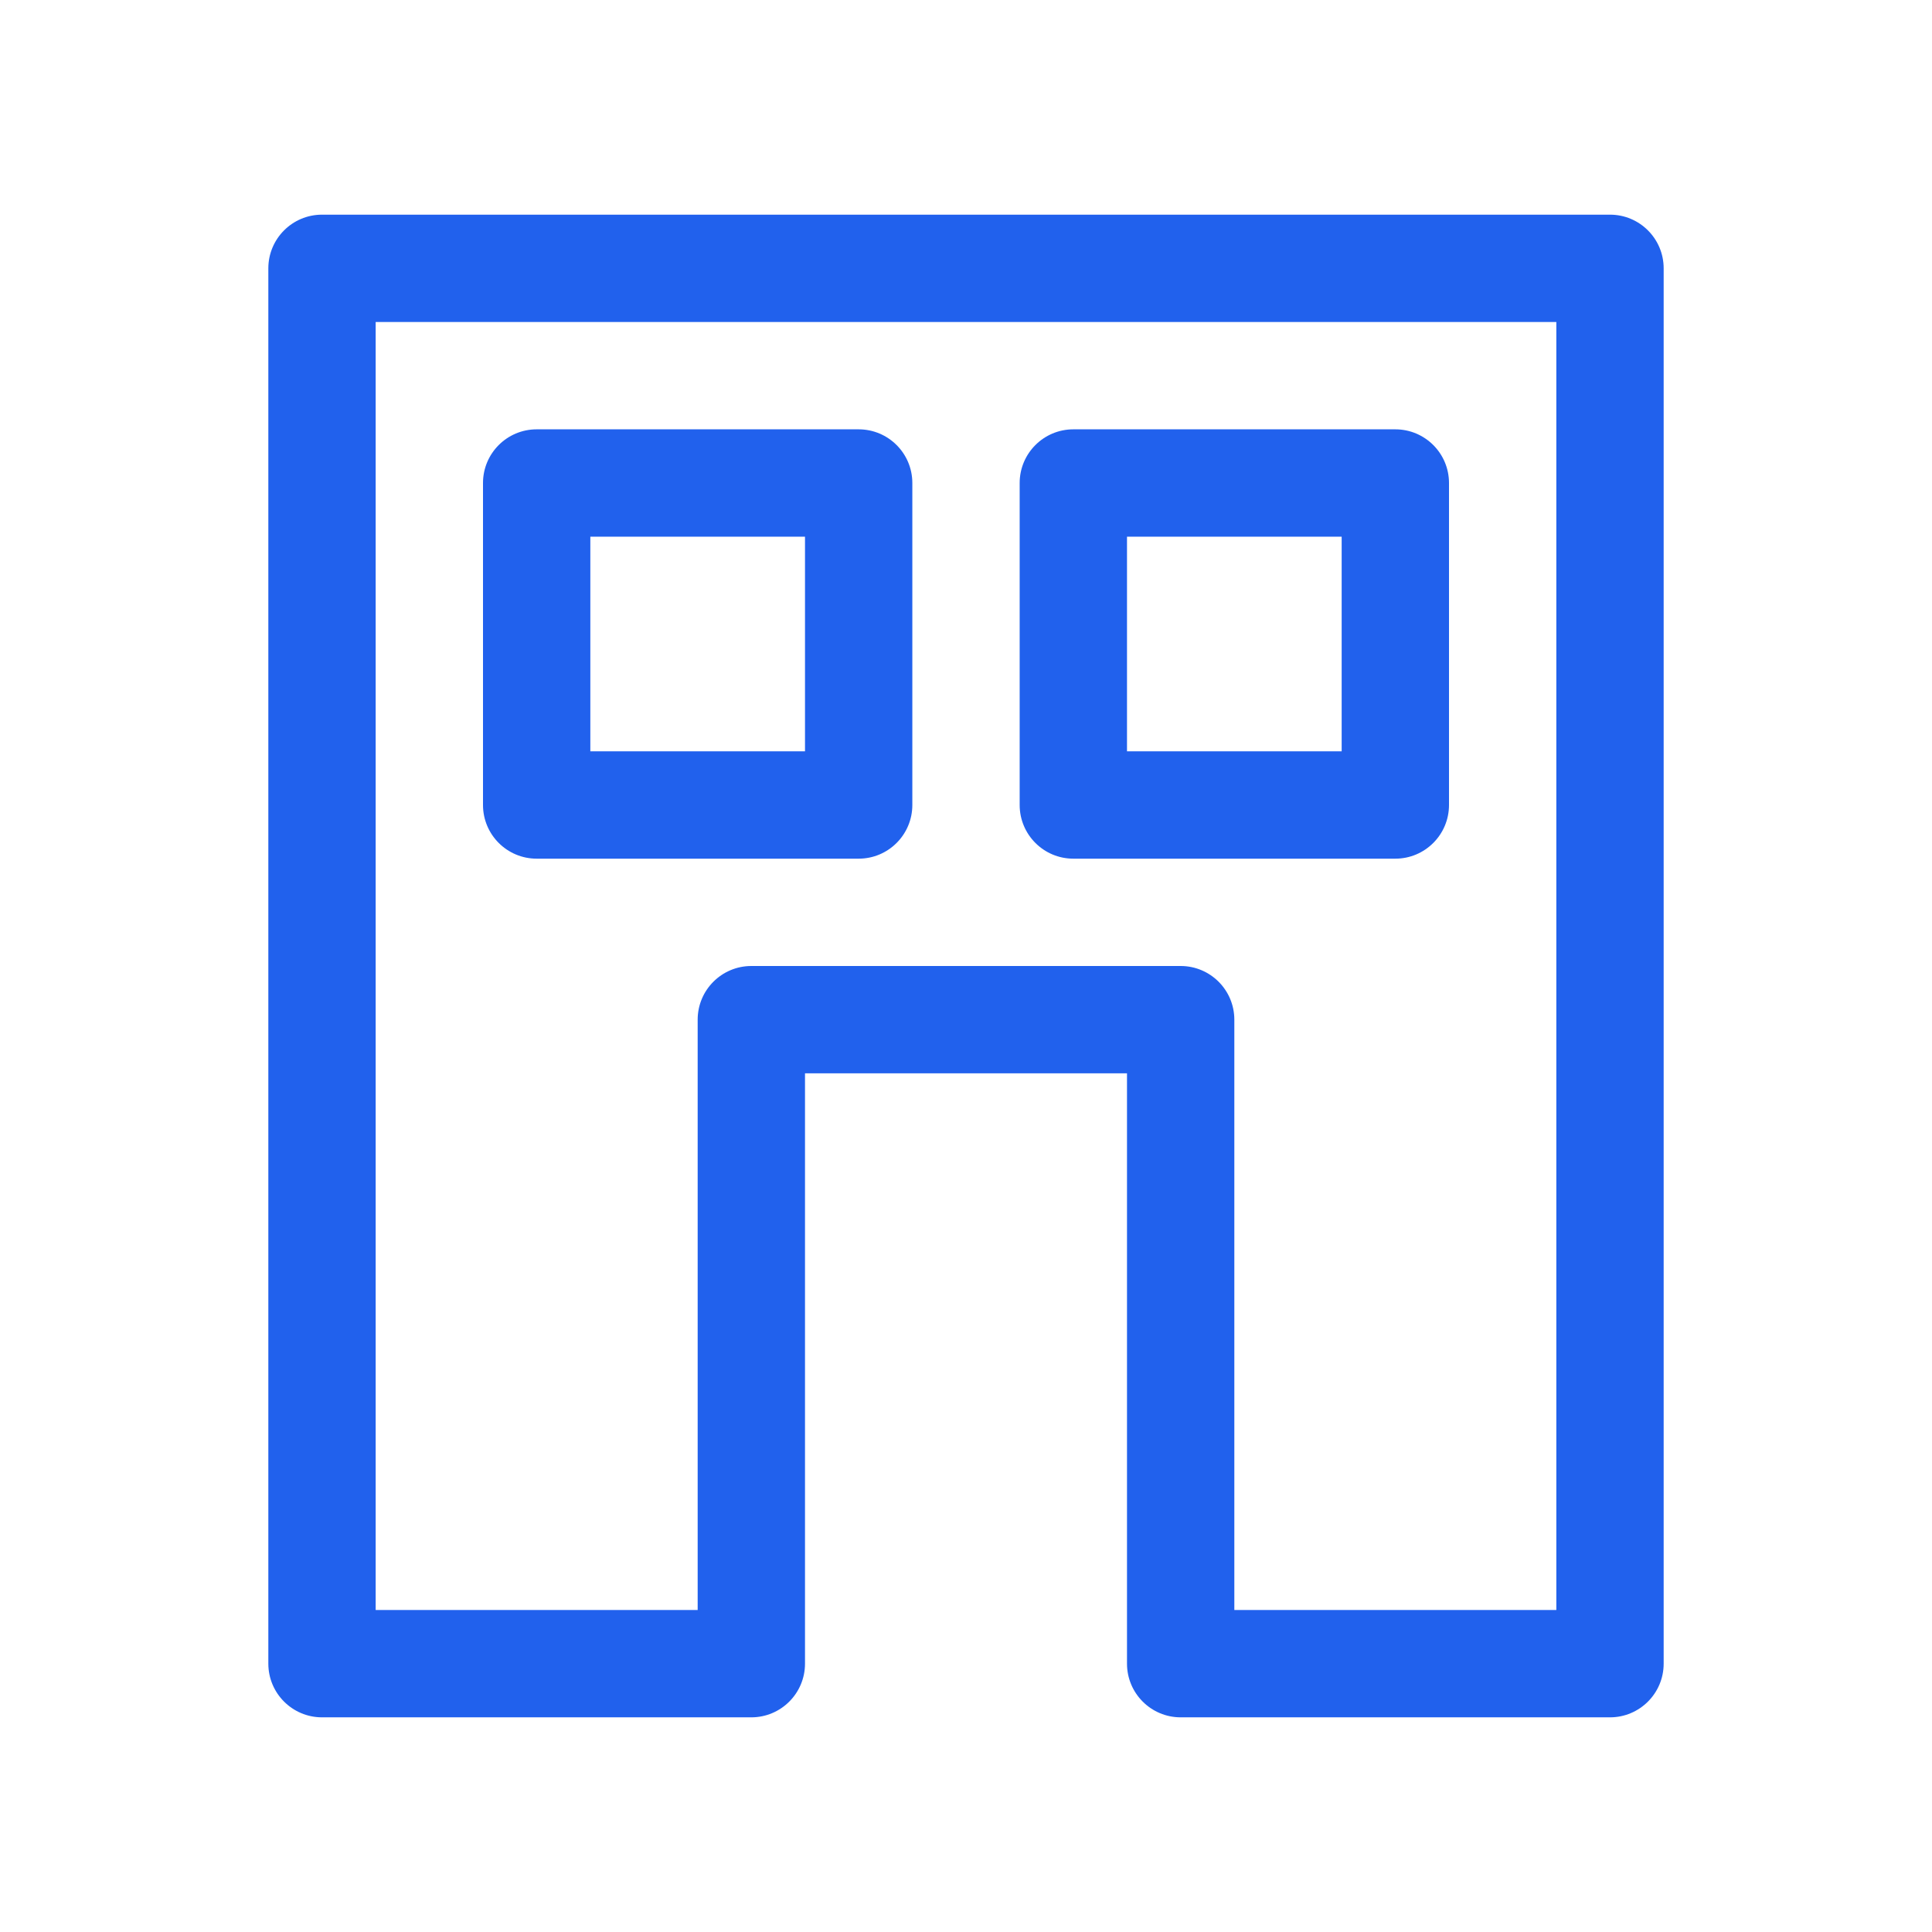
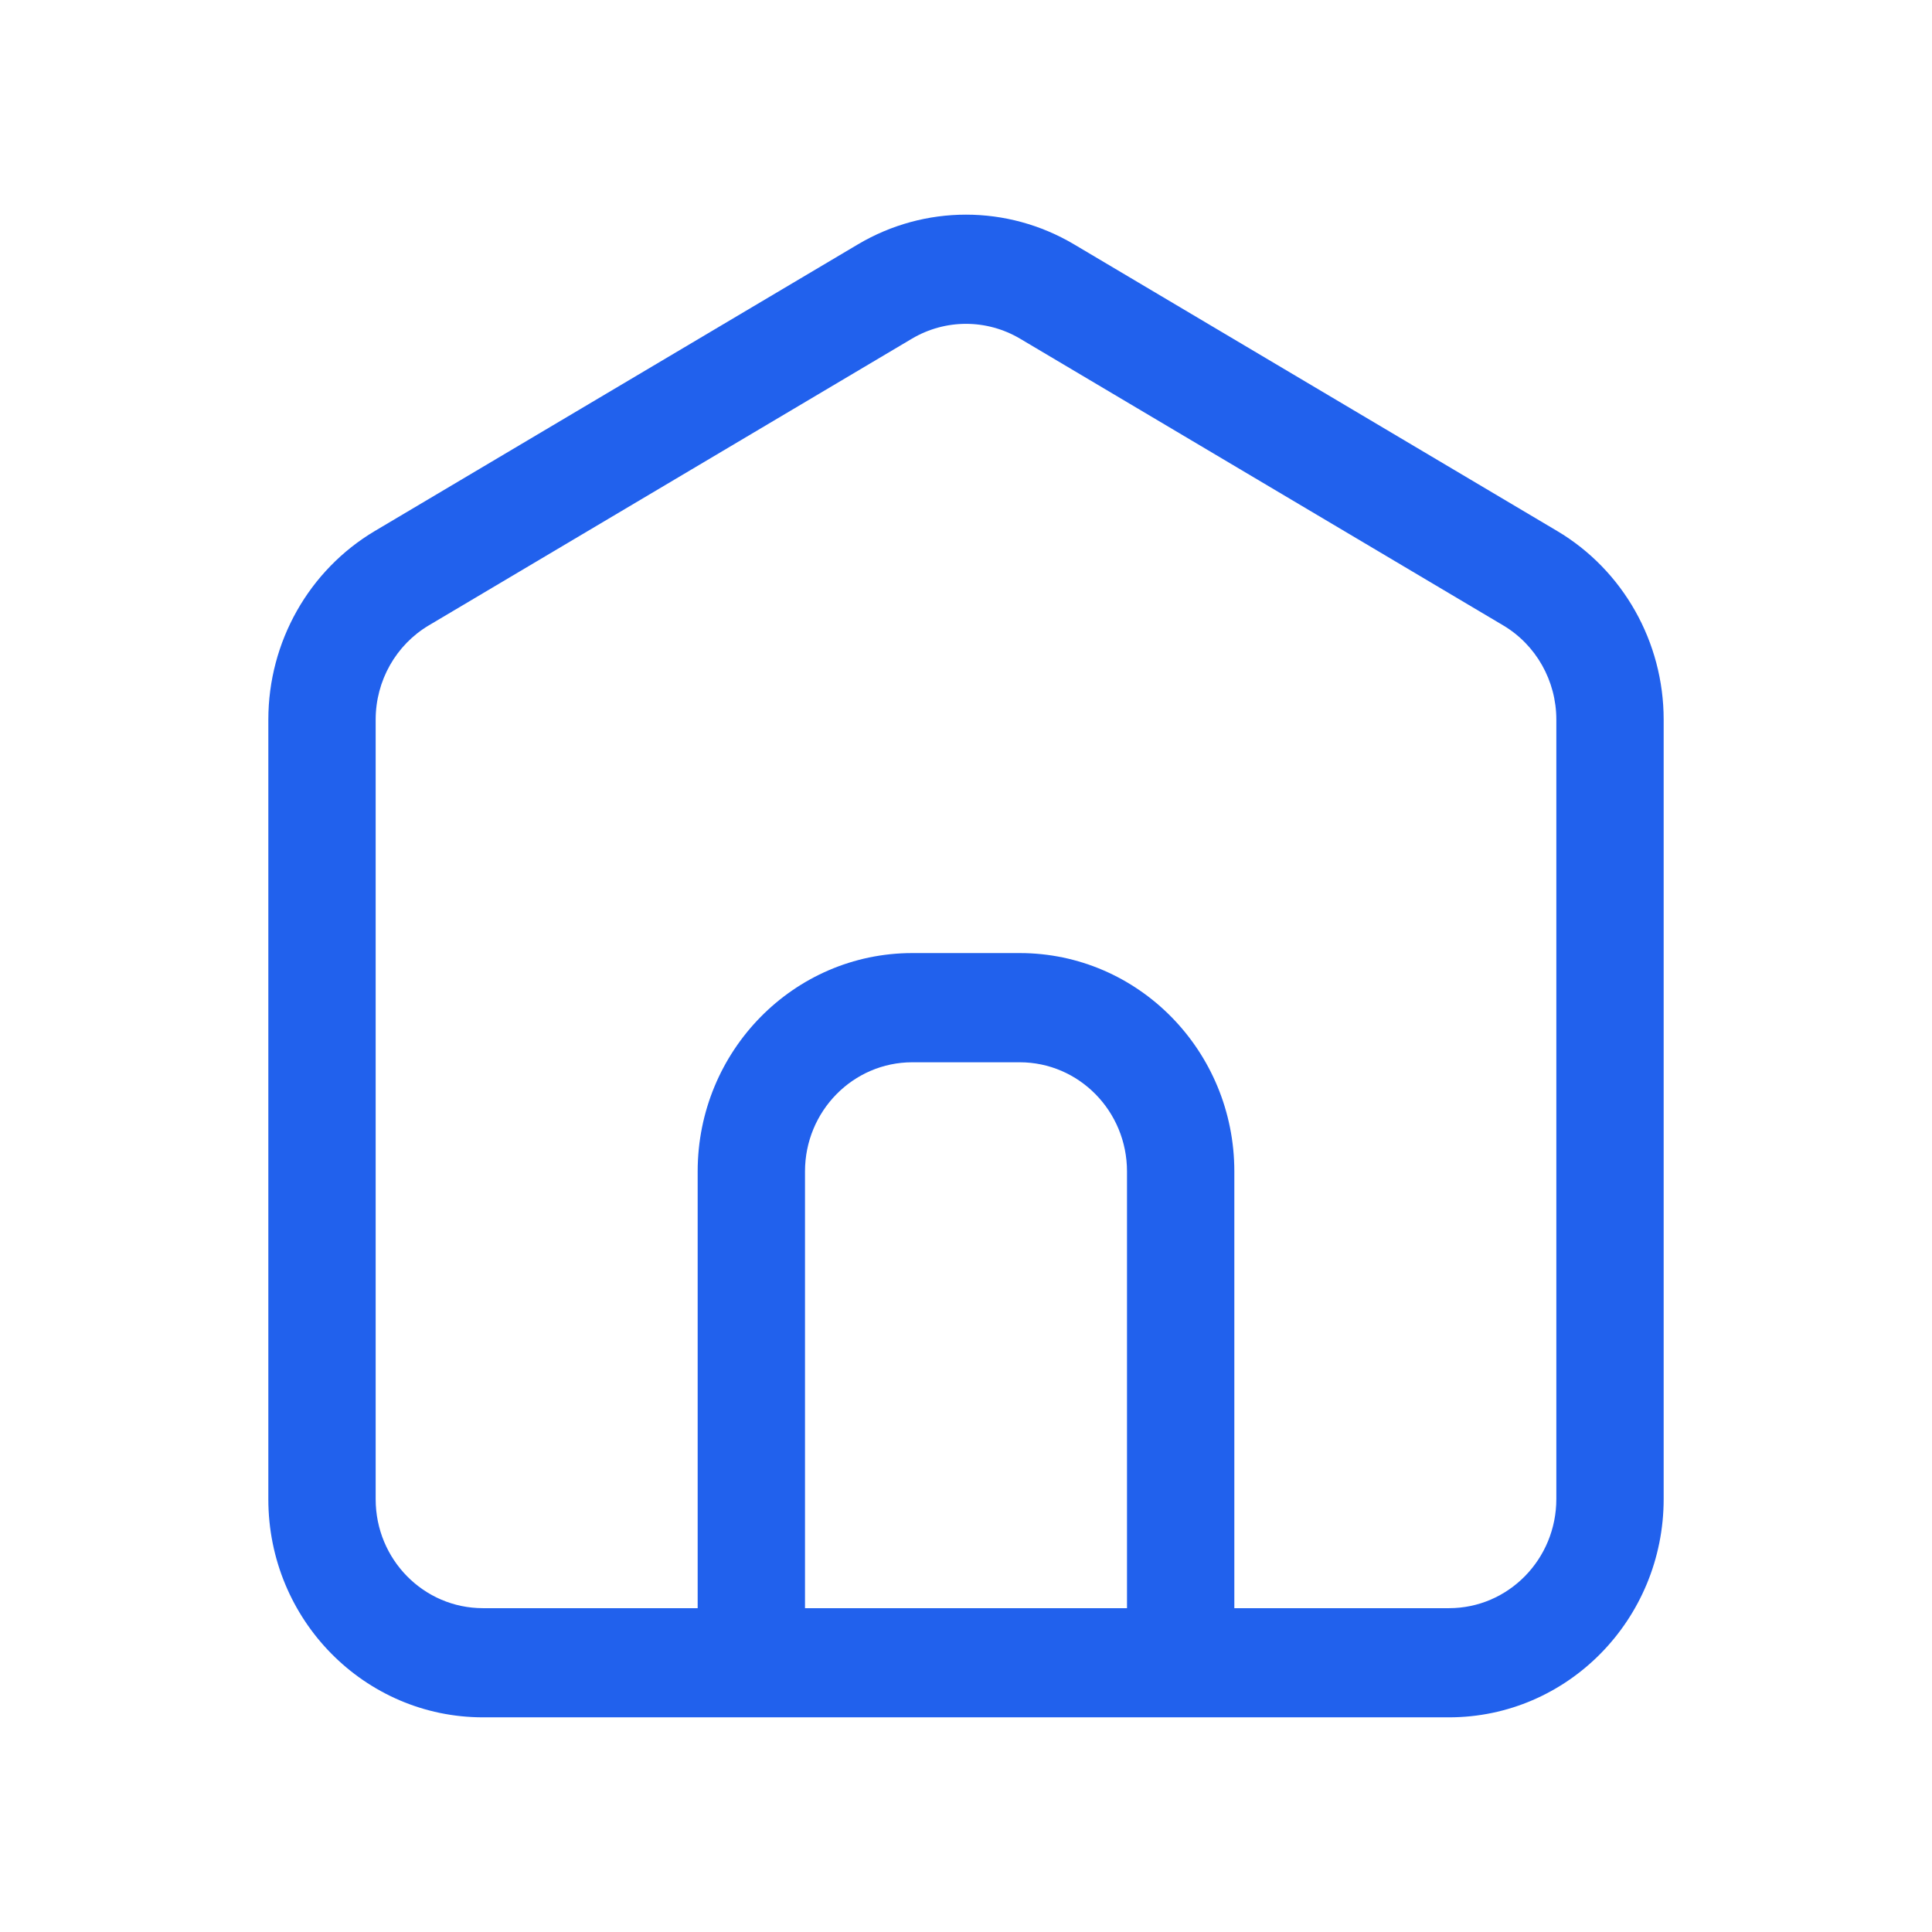
<svg xmlns="http://www.w3.org/2000/svg" width="36" height="36" viewBox="0 0 36 36" fill="none">
-   <path fill-rule="evenodd" clip-rule="evenodd" d="M5 5C5 4.448 5.448 4 6 4H30C30.552 4 31 4.448 31 5V31C31 31.552 30.552 32 30 32H22C21.448 32 21 31.552 21 31V20H15V31C15 31.552 14.552 32 14 32H6C5.448 32 5 31.552 5 31V5ZM7 6V30H13V19C13 18.448 13.448 18 14 18H22C22.552 18 23 18.448 23 19V30H29V6H7ZM9 9C9 8.448 9.448 8 10 8H16C16.552 8 17 8.448 17 9V15C17 15.552 16.552 16 16 16H10C9.448 16 9 15.552 9 15V9ZM11 10V14H15V10H11ZM19 9C19 8.448 19.448 8 20 8H26C26.552 8 27 8.448 27 9V15C27 15.552 26.552 16 26 16H20C19.448 16 19 15.552 19 15V9ZM21 10V14H25V10H21Z" fill="#2161ED" />
+   <path fill-rule="evenodd" clip-rule="evenodd" d="M19.008 6.311C18.385 5.942 17.615 5.942 16.992 6.311L7.992 11.652C7.378 12.016 7 12.685 7 13.409V27.936C7 29.057 7.894 29.966 9 29.966H13V21.828C13 19.581 14.791 17.759 17 17.759H19C21.209 17.759 23 19.581 23 21.828V29.966H27C28.105 29.966 29 29.055 29 27.931V13.409C29 12.685 28.622 12.016 28.008 11.652L19.008 6.311ZM21 29.966V21.828C21 20.705 20.105 19.794 19 19.794H17C15.895 19.794 15 20.705 15 21.828V29.966H21ZM15.985 4.554C17.23 3.815 18.77 3.815 20.015 4.554L29.015 9.894C30.244 10.624 31 11.962 31 13.409V27.931C31 30.178 29.209 32 27 32H9C6.793 32 5 30.184 5 27.936V13.409C5 11.962 5.756 10.624 6.985 9.894L15.985 4.554Z" fill="#2161ED" />
</svg>
